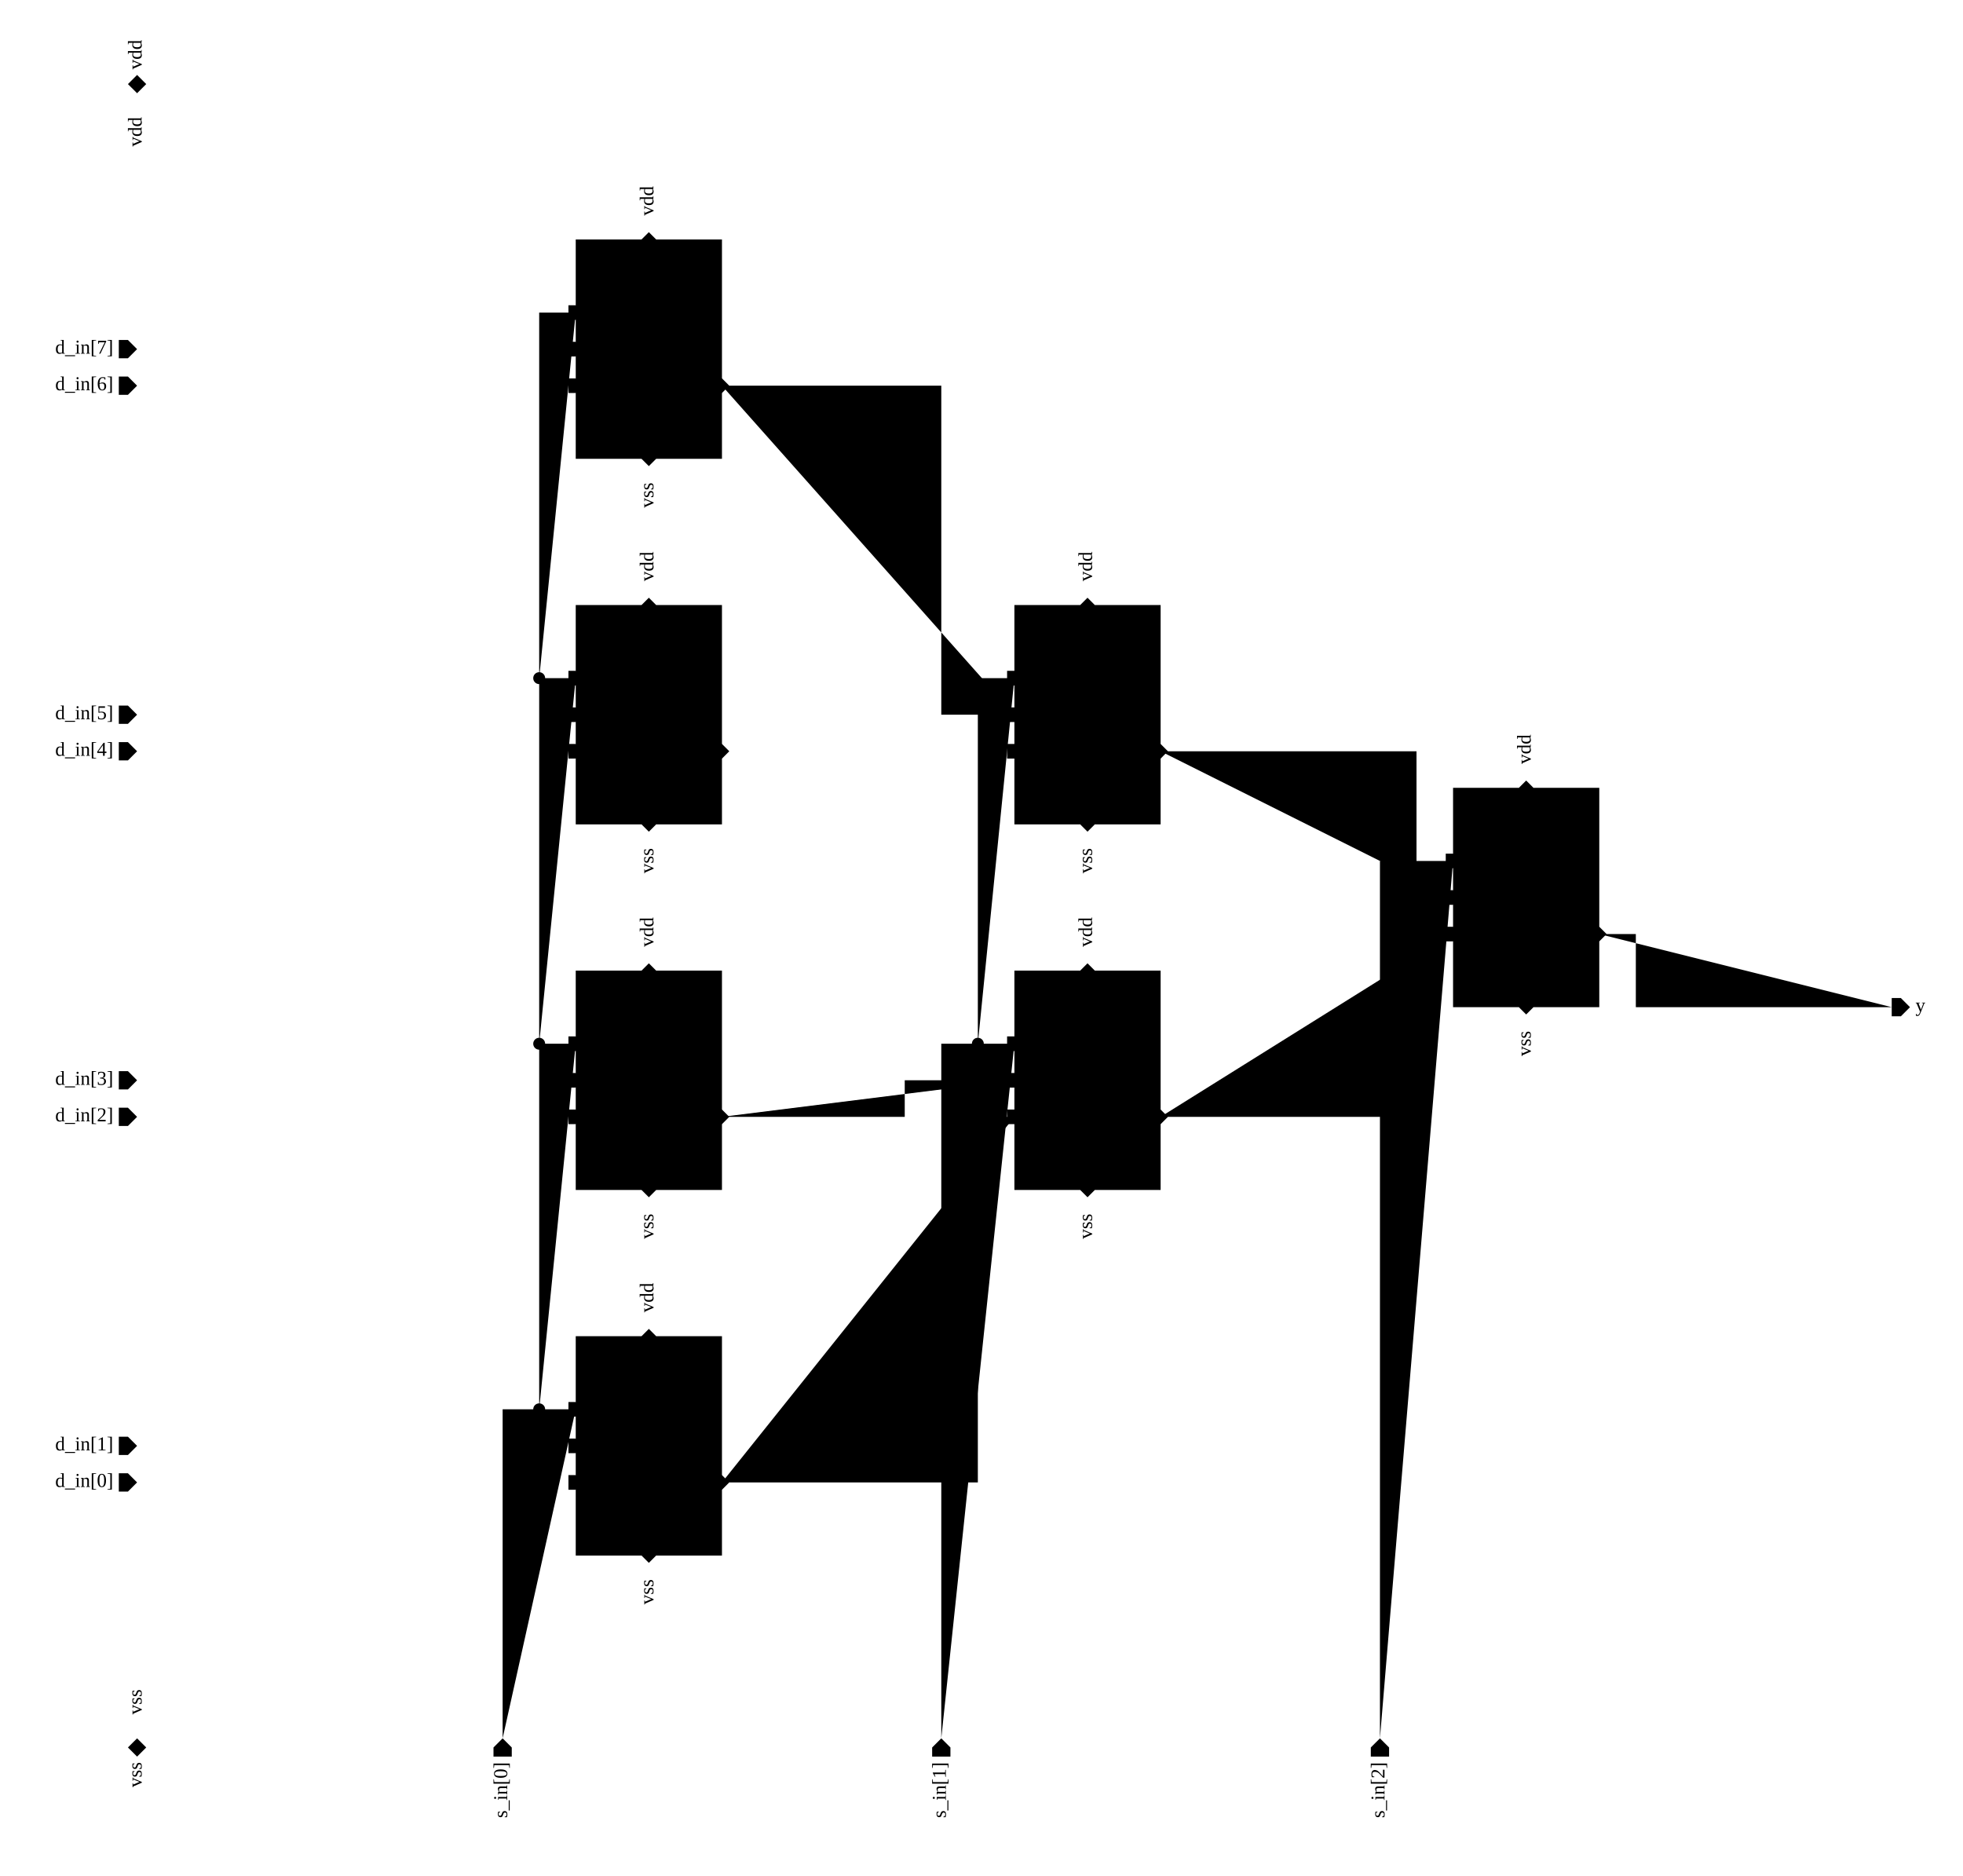
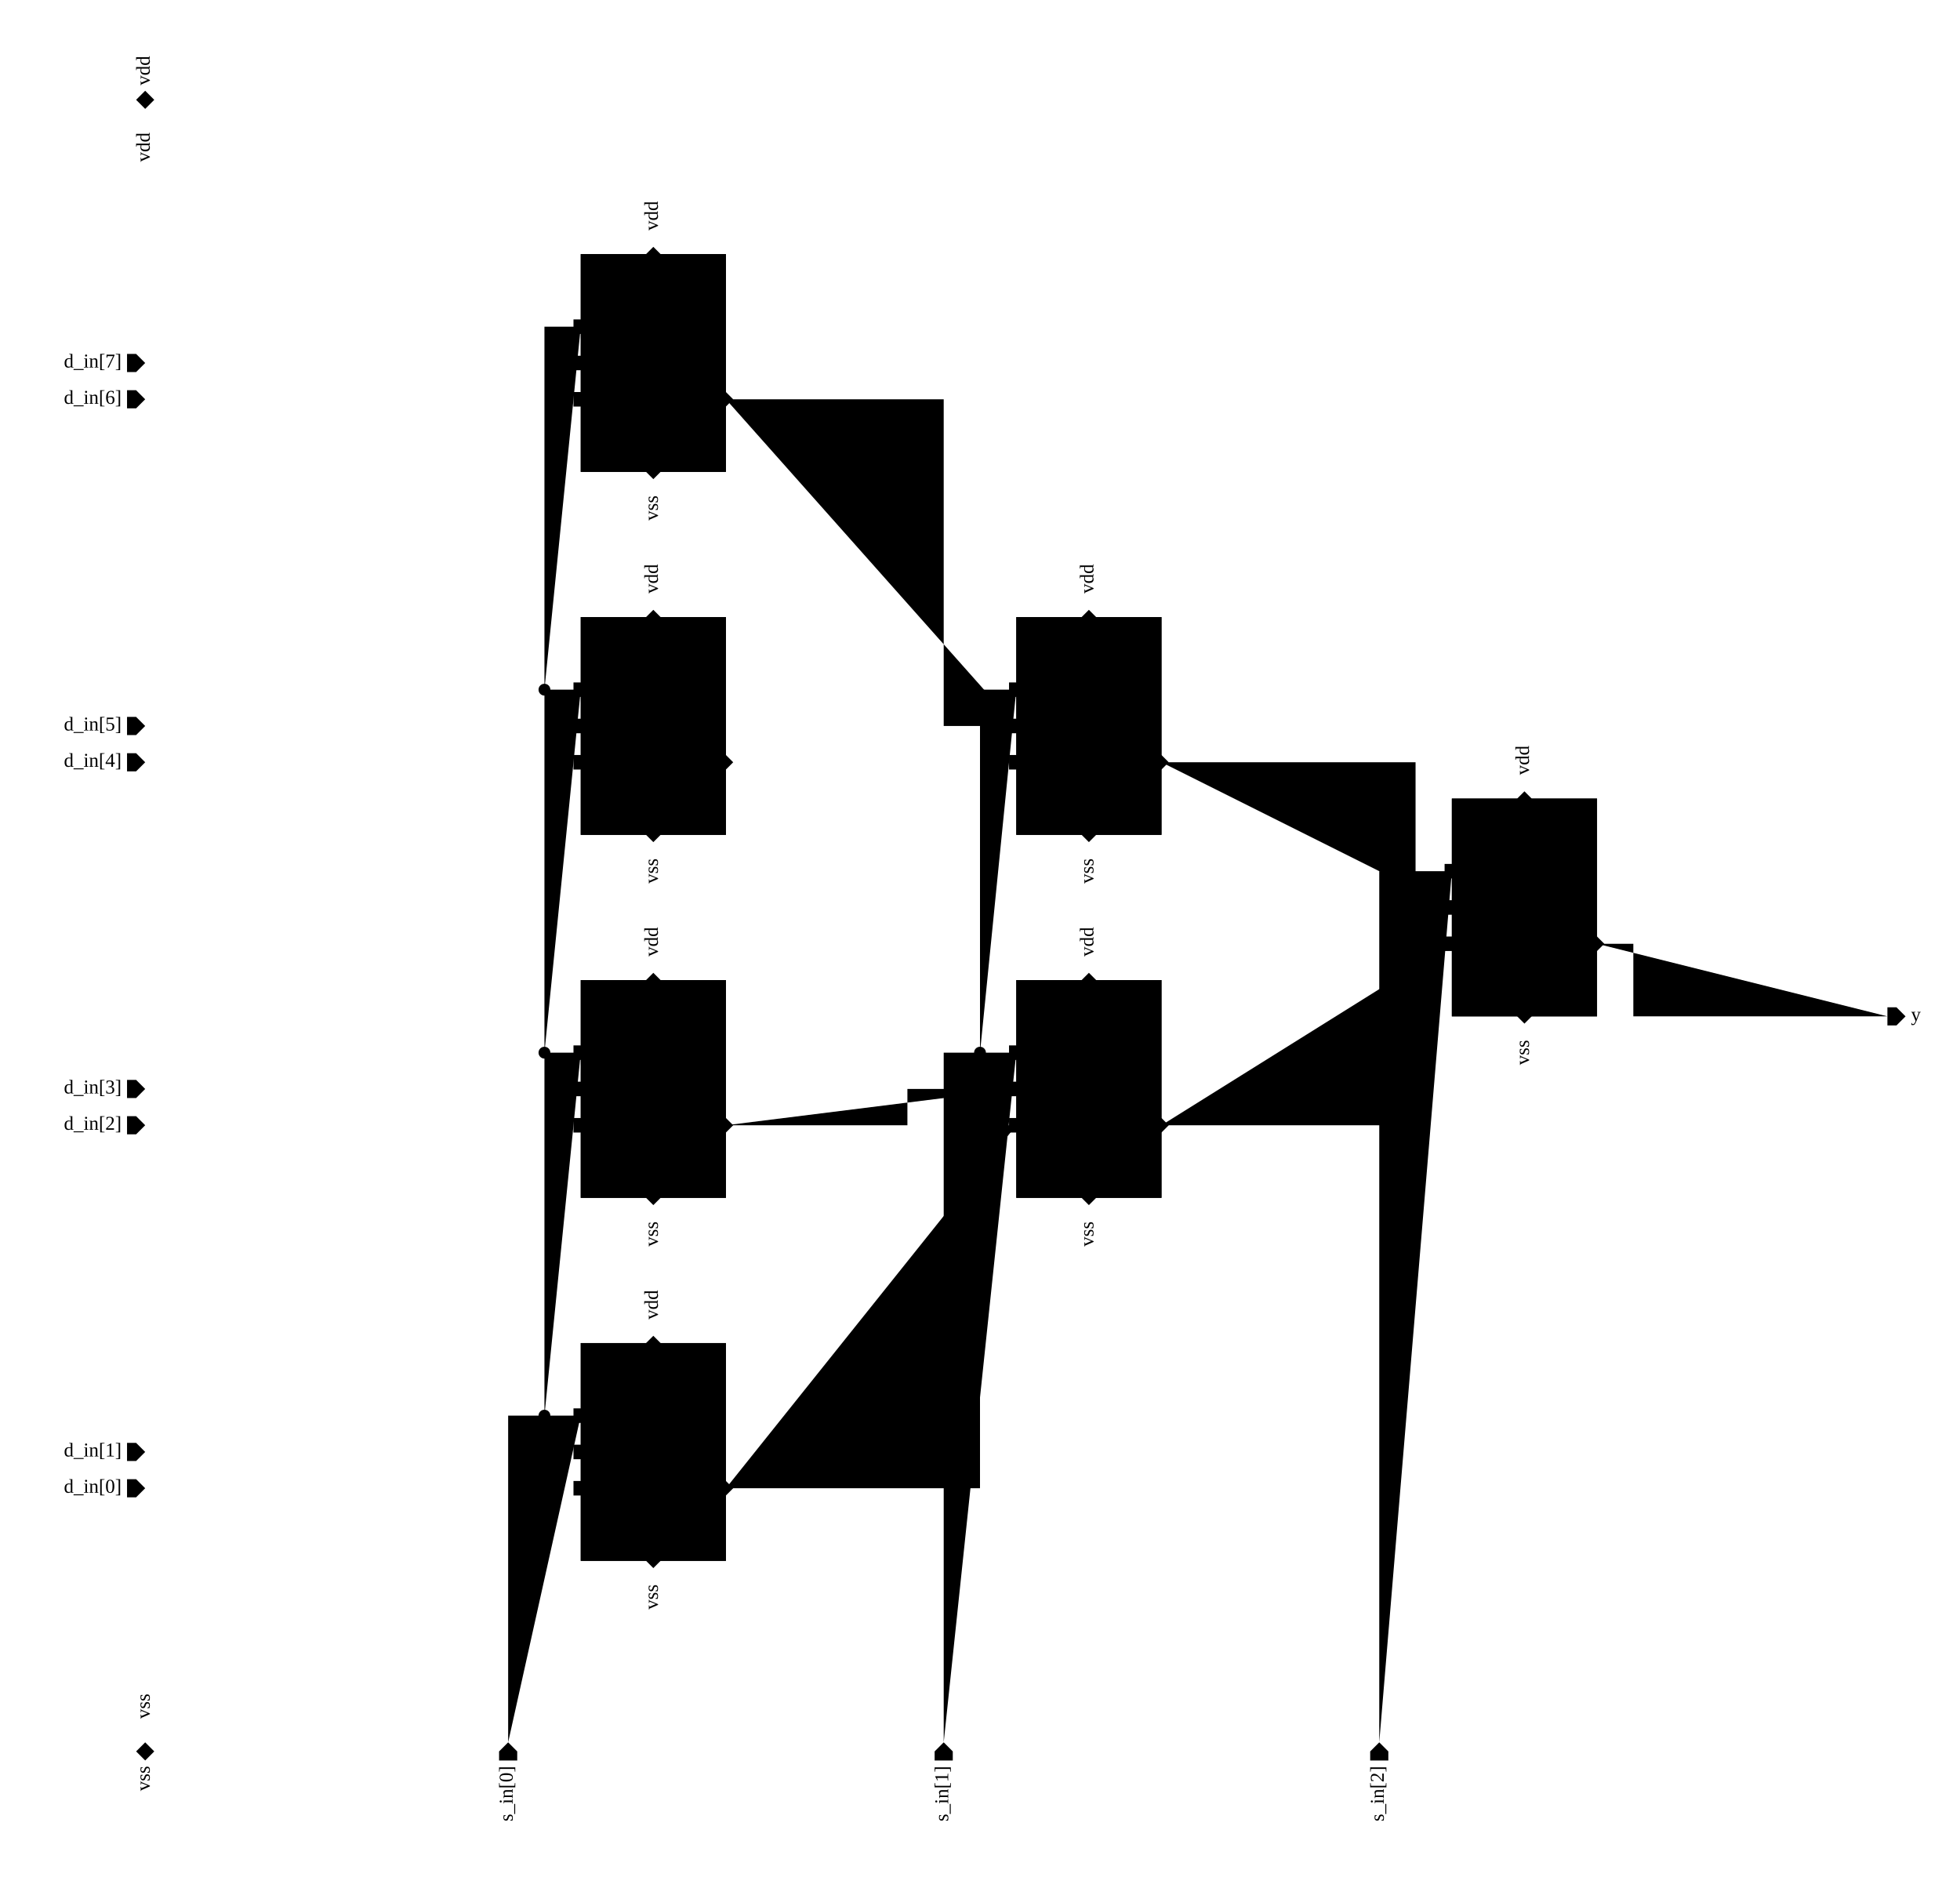
- <svg xmlns="http://www.w3.org/2000/svg" width="1342.5px" height="1282.5px" viewBox="-15.75 -8.75 53.7 51.3">
-   <g transform="matrix(1 0 0 -1 0 33.8)">
+ <svg xmlns="http://www.w3.org/2000/svg" width="1350.0px" height="1300.0px" viewBox="-16.0 -9.0 54.0 52.0">
+   <g transform="matrix(1 0 0 -1 0 34.0)">
    <path d="M-2.0 -5.0 L-2.0 -4.0 L-2.0 4.0 L-1.0 4.0 L0.0 4.0" class="schemWire" />
    <path d="M-1.0 4.0 L-1.0 14.0 L0.0 14.0" class="schemWire" />
    <path d="M-1.0 14.0 L-1.0 24.0 L0.0 24.0" class="schemWire" />
    <path d="M-1.0 24.0 L-1.0 34.0 L0.0 34.0" class="schemWire" />
    <path d="M10.0 -5.0 L10.0 -4.0 L10.0 14.0 L11.0 14.0 L12.0 14.0" class="schemWire" />
    <path d="M11.0 14.0 L11.0 24.0 L12.0 24.0" class="schemWire" />
    <path d="M4.0 22.0 L12.0 22.0" class="schemWire" />
    <path d="M4.0 12.0 L9.0 12.0 L9.0 13.0 L12.0 13.0" class="schemWire" />
    <path d="M36.0 15.0 L29.0 15.0 L29.0 17.0 L28.0 17.0" class="schemWire" />
    <path d="M16.0 22.0 L23.0 22.0 L23.0 18.0 L24.0 18.0" class="schemWire" />
    <path d="M16.0 12.0 L23.0 12.0 L23.0 17.0 L24.0 17.0" class="schemWire" />
    <path d="M-12.0 2.0 L0.0 2.0" class="schemWire" />
    <path d="M-12.0 3.0 L0.0 3.0" class="schemWire" />
    <path d="M-12.0 12.0 L0.0 12.0" class="schemWire" />
    <path d="M-12.0 13.0 L0.0 13.0" class="schemWire" />
    <path d="M-12.0 22.0 L0.0 22.0" class="schemWire" />
    <path d="M-12.0 23.0 L0.0 23.0" class="schemWire" />
    <path d="M-12.0 32.0 L0.0 32.0" class="schemWire" />
    <path d="M-12.0 33.0 L0.0 33.0" class="schemWire" />
    <path d="M4.0 32.0 L10.0 32.0 L10.0 23.0 L12.0 23.0" class="schemWire" />
    <path d="M4.0 2.0 L11.0 2.0 L11.0 12.0 L12.0 12.0" class="schemWire" />
    <path d="M22.0 -5.0 L22.0 19.0 L24.0 19.0" class="schemWire" />
    <circle cx="-1.0" cy="4.0" r="0.163" class="connPoint" />
    <circle cx="-1.0" cy="14.0" r="0.163" class="connPoint" />
    <circle cx="-1.0" cy="24.0" r="0.163" class="connPoint" />
    <circle cx="11.0" cy="14.0" r="0.163" class="connPoint" />
    <path d="M0 0 L0 0.5" transform="matrix(-1 0 0 -1 -12.0 40.0)" class="tapPoint" />
    <text transform="matrix(0 0.045 0.045 0 -12.0 39.35)" dominant-baseline="middle" text-anchor="end" class="tapPointLabel">vdd</text>
    <path d="M0 0 L0 0.5" transform="matrix(1 0 0 1 -12.0 -5.0)" class="tapPoint" />
    <text transform="matrix(0 0.045 0.045 0 -12.0 -4.35)" dominant-baseline="middle" text-anchor="start" class="tapPointLabel">vss</text>
    <path d="M0 0 L0 0.5" transform="matrix(-1 0 0 -1 2.0 0.0)" class="tapPoint" />
    <text transform="matrix(0 0.045 0.045 0 2.0 -0.65)" dominant-baseline="middle" text-anchor="end" class="tapPointLabel">vss</text>
    <path d="M0 0 L0 0.5" transform="matrix(1 0 0 1 2.0 6.0)" class="tapPoint" />
    <text transform="matrix(0 0.045 0.045 0 2.0 6.65)" dominant-baseline="middle" text-anchor="start" class="tapPointLabel">vdd</text>
    <path d="M0 0 L0 0.5" transform="matrix(-1 0 0 -1 2.0 10.0)" class="tapPoint" />
    <text transform="matrix(0 0.045 0.045 0 2.0 9.35)" dominant-baseline="middle" text-anchor="end" class="tapPointLabel">vss</text>
    <path d="M0 0 L0 0.5" transform="matrix(1 0 0 1 2.0 16.0)" class="tapPoint" />
    <text transform="matrix(0 0.045 0.045 0 2.0 16.65)" dominant-baseline="middle" text-anchor="start" class="tapPointLabel">vdd</text>
    <path d="M0 0 L0 0.5" transform="matrix(-1 0 0 -1 2.0 20.0)" class="tapPoint" />
    <text transform="matrix(0 0.045 0.045 0 2.0 19.35)" dominant-baseline="middle" text-anchor="end" class="tapPointLabel">vss</text>
    <path d="M0 0 L0 0.5" transform="matrix(1 0 0 1 2.0 26.0)" class="tapPoint" />
    <text transform="matrix(0 0.045 0.045 0 2.0 26.65)" dominant-baseline="middle" text-anchor="start" class="tapPointLabel">vdd</text>
    <path d="M0 0 L0 0.5" transform="matrix(-1 0 0 -1 2.0 30.0)" class="tapPoint" />
    <text transform="matrix(0 0.045 0.045 0 2.0 29.35)" dominant-baseline="middle" text-anchor="end" class="tapPointLabel">vss</text>
    <path d="M0 0 L0 0.5" transform="matrix(1 0 0 1 2.0 36.0)" class="tapPoint" />
    <text transform="matrix(0 0.045 0.045 0 2.0 36.65)" dominant-baseline="middle" text-anchor="start" class="tapPointLabel">vdd</text>
    <path d="M0 0 L0 0.5" transform="matrix(-1 0 0 -1 14.0 10.0)" class="tapPoint" />
    <text transform="matrix(0 0.045 0.045 0 14.0 9.35)" dominant-baseline="middle" text-anchor="end" class="tapPointLabel">vss</text>
    <path d="M0 0 L0 0.5" transform="matrix(1 0 0 1 14.0 16.0)" class="tapPoint" />
    <text transform="matrix(0 0.045 0.045 0 14.0 16.65)" dominant-baseline="middle" text-anchor="start" class="tapPointLabel">vdd</text>
    <path d="M0 0 L0 0.5" transform="matrix(-1 0 0 -1 14.0 20.0)" class="tapPoint" />
    <text transform="matrix(0 0.045 0.045 0 14.0 19.35)" dominant-baseline="middle" text-anchor="end" class="tapPointLabel">vss</text>
    <path d="M0 0 L0 0.5" transform="matrix(1 0 0 1 14.0 26.0)" class="tapPoint" />
    <text transform="matrix(0 0.045 0.045 0 14.0 26.65)" dominant-baseline="middle" text-anchor="start" class="tapPointLabel">vdd</text>
    <path d="M0 0 L0 0.5" transform="matrix(-1 0 0 -1 26.0 15.0)" class="tapPoint" />
    <text transform="matrix(0 0.045 0.045 0 26.0 14.35)" dominant-baseline="middle" text-anchor="end" class="tapPointLabel">vss</text>
    <path d="M0 0 L0 0.5" transform="matrix(1 0 0 1 26.0 21.0)" class="tapPoint" />
    <text transform="matrix(0 0.045 0.045 0 26.0 21.65)" dominant-baseline="middle" text-anchor="start" class="tapPointLabel">vdd</text>
    <g>
      <rect x="0.0" y="0.0" width="4.0" height="6.0" class="symbolOutline" />
+       <text transform="matrix(0.045 0 0 -0.045 0.125 5.875)" dominant-baseline="hanging" text-anchor="start" class="instanceName">mux[0][0]</text>
      <text transform="matrix(0.045 0 0 -0.045 3.875 5.875)" dominant-baseline="hanging" text-anchor="end" class="cellName">Mux2</text>
-       <text transform="matrix(0.045 0 0 -0.045 3.875 0.125)" dominant-baseline="ideographic" text-anchor="end" class="params" />
-       <text transform="matrix(0.045 0 0 -0.045 0.125 5.875)" dominant-baseline="hanging" text-anchor="start" class="instanceName">mux[0][0]</text>
+       <path d="M0.0 0.0 L4.0 0.0 L4.0 6.0 L0.0 6.0 Z" transform="matrix(1 0 0 1 0.0 0.0)" class="symbolPoly" />
      <path d="M0 0 L0.2 0 L0.2 -0.2 L0 -0.4 L-0.2 -0.2 L-0.2 0 Z" transform="matrix(0 1 -1 0 3.8 2.0)" class="pinArrow" />
-       <text transform="matrix(0.045 0 0 -0.045 3.875 2.125)" dominant-baseline="ideographic" text-anchor="end" class="pinLabel">y</text>
+       <text transform="matrix(0.045 0 0 -0.045 3.875 1.875)" dominant-baseline="hanging" text-anchor="end" class="pinLabel">y</text>
      <path d="M0 0 L0.2 -0.2 L0.2 -0.4 L0 -0.4 L-0.2 -0.4 L-0.2 -0.2 Z" transform="matrix(0 -1 1 0 0.2 2.0)" class="pinArrow" />
-       <text transform="matrix(0.045 0 0 -0.045 0.125 2.125)" dominant-baseline="ideographic" text-anchor="start" class="pinLabel">a</text>
+       <text transform="matrix(0.045 0 0 -0.045 0.125 1.875)" dominant-baseline="hanging" text-anchor="start" class="pinLabel">a</text>
      <path d="M0 0 L0.2 -0.2 L0.2 -0.4 L0 -0.4 L-0.2 -0.4 L-0.2 -0.2 Z" transform="matrix(0 -1 1 0 0.2 3.0)" class="pinArrow" />
-       <text transform="matrix(0.045 0 0 -0.045 0.125 3.125)" dominant-baseline="ideographic" text-anchor="start" class="pinLabel">b</text>
+       <text transform="matrix(0.045 0 0 -0.045 0.125 2.875)" dominant-baseline="hanging" text-anchor="start" class="pinLabel">b</text>
      <path d="M0 0 L0.2 -0.2 L0.2 -0.2 L0 -0.4 L-0.2 -0.2 L-0.2 -0.2 Z" transform="matrix(-1 0 0 -1 2.0 5.8)" class="pinArrow" />
      <text transform="matrix(0 0.045 0.045 0 1.875 5.875)" dominant-baseline="ideographic" text-anchor="end" class="pinLabel">vdd</text>
      <path d="M0 0 L0.2 -0.2 L0.2 -0.2 L0 -0.4 L-0.2 -0.2 L-0.2 -0.2 Z" transform="matrix(1 0 0 1 2.0 0.2)" class="pinArrow" />
      <text transform="matrix(0 0.045 0.045 0 1.875 0.125)" dominant-baseline="ideographic" text-anchor="start" class="pinLabel">vss</text>
      <path d="M0 0 L0.2 -0.2 L0.2 -0.4 L0 -0.4 L-0.2 -0.4 L-0.2 -0.2 Z" transform="matrix(0 -1 1 0 0.2 4.0)" class="pinArrow" />
-       <text transform="matrix(0.045 0 0 -0.045 0.125 4.125)" dominant-baseline="ideographic" text-anchor="start" class="pinLabel">s</text>
+       <text transform="matrix(0.045 0 0 -0.045 0.125 3.875)" dominant-baseline="hanging" text-anchor="start" class="pinLabel">s</text>
    </g>
    <g>
      <rect x="0.0" y="10.0" width="4.0" height="6.0" class="symbolOutline" />
+       <text transform="matrix(0.045 0 0 -0.045 0.125 15.875)" dominant-baseline="hanging" text-anchor="start" class="instanceName">mux[0][2]</text>
      <text transform="matrix(0.045 0 0 -0.045 3.875 15.875)" dominant-baseline="hanging" text-anchor="end" class="cellName">Mux2</text>
-       <text transform="matrix(0.045 0 0 -0.045 3.875 10.125)" dominant-baseline="ideographic" text-anchor="end" class="params" />
-       <text transform="matrix(0.045 0 0 -0.045 0.125 15.875)" dominant-baseline="hanging" text-anchor="start" class="instanceName">mux[0][2]</text>
+       <path d="M0.0 0.0 L4.0 0.0 L4.0 6.0 L0.0 6.0 Z" transform="matrix(1 0 0 1 0.0 10.0)" class="symbolPoly" />
      <path d="M0 0 L0.2 0 L0.2 -0.2 L0 -0.4 L-0.2 -0.2 L-0.2 0 Z" transform="matrix(0 1 -1 0 3.8 12.0)" class="pinArrow" />
-       <text transform="matrix(0.045 0 0 -0.045 3.875 12.125)" dominant-baseline="ideographic" text-anchor="end" class="pinLabel">y</text>
+       <text transform="matrix(0.045 0 0 -0.045 3.875 11.875)" dominant-baseline="hanging" text-anchor="end" class="pinLabel">y</text>
      <path d="M0 0 L0.2 -0.2 L0.2 -0.4 L0 -0.4 L-0.2 -0.4 L-0.2 -0.2 Z" transform="matrix(0 -1 1 0 0.2 12.0)" class="pinArrow" />
-       <text transform="matrix(0.045 0 0 -0.045 0.125 12.125)" dominant-baseline="ideographic" text-anchor="start" class="pinLabel">a</text>
+       <text transform="matrix(0.045 0 0 -0.045 0.125 11.875)" dominant-baseline="hanging" text-anchor="start" class="pinLabel">a</text>
      <path d="M0 0 L0.2 -0.2 L0.2 -0.4 L0 -0.4 L-0.2 -0.4 L-0.2 -0.2 Z" transform="matrix(0 -1 1 0 0.2 13.0)" class="pinArrow" />
-       <text transform="matrix(0.045 0 0 -0.045 0.125 13.125)" dominant-baseline="ideographic" text-anchor="start" class="pinLabel">b</text>
+       <text transform="matrix(0.045 0 0 -0.045 0.125 12.875)" dominant-baseline="hanging" text-anchor="start" class="pinLabel">b</text>
      <path d="M0 0 L0.2 -0.2 L0.2 -0.2 L0 -0.4 L-0.2 -0.2 L-0.2 -0.2 Z" transform="matrix(-1 0 0 -1 2.0 15.8)" class="pinArrow" />
      <text transform="matrix(0 0.045 0.045 0 1.875 15.875)" dominant-baseline="ideographic" text-anchor="end" class="pinLabel">vdd</text>
      <path d="M0 0 L0.2 -0.2 L0.2 -0.2 L0 -0.4 L-0.2 -0.2 L-0.2 -0.2 Z" transform="matrix(1 0 0 1 2.0 10.2)" class="pinArrow" />
      <text transform="matrix(0 0.045 0.045 0 1.875 10.125)" dominant-baseline="ideographic" text-anchor="start" class="pinLabel">vss</text>
      <path d="M0 0 L0.2 -0.2 L0.2 -0.4 L0 -0.4 L-0.2 -0.4 L-0.2 -0.2 Z" transform="matrix(0 -1 1 0 0.2 14.0)" class="pinArrow" />
-       <text transform="matrix(0.045 0 0 -0.045 0.125 14.125)" dominant-baseline="ideographic" text-anchor="start" class="pinLabel">s</text>
+       <text transform="matrix(0.045 0 0 -0.045 0.125 13.875)" dominant-baseline="hanging" text-anchor="start" class="pinLabel">s</text>
    </g>
    <g>
      <rect x="0.0" y="20.0" width="4.0" height="6.0" class="symbolOutline" />
+       <text transform="matrix(0.045 0 0 -0.045 0.125 25.875)" dominant-baseline="hanging" text-anchor="start" class="instanceName">mux[0][4]</text>
      <text transform="matrix(0.045 0 0 -0.045 3.875 25.875)" dominant-baseline="hanging" text-anchor="end" class="cellName">Mux2</text>
-       <text transform="matrix(0.045 0 0 -0.045 3.875 20.125)" dominant-baseline="ideographic" text-anchor="end" class="params" />
-       <text transform="matrix(0.045 0 0 -0.045 0.125 25.875)" dominant-baseline="hanging" text-anchor="start" class="instanceName">mux[0][4]</text>
+       <path d="M0.0 0.0 L4.0 0.0 L4.0 6.0 L0.0 6.0 Z" transform="matrix(1 0 0 1 0.0 20.0)" class="symbolPoly" />
      <path d="M0 0 L0.2 0 L0.2 -0.2 L0 -0.4 L-0.2 -0.2 L-0.2 0 Z" transform="matrix(0 1 -1 0 3.8 22.0)" class="pinArrow" />
-       <text transform="matrix(0.045 0 0 -0.045 3.875 22.125)" dominant-baseline="ideographic" text-anchor="end" class="pinLabel">y</text>
+       <text transform="matrix(0.045 0 0 -0.045 3.875 21.875)" dominant-baseline="hanging" text-anchor="end" class="pinLabel">y</text>
      <path d="M0 0 L0.2 -0.2 L0.2 -0.4 L0 -0.4 L-0.2 -0.4 L-0.2 -0.2 Z" transform="matrix(0 -1 1 0 0.2 22.0)" class="pinArrow" />
-       <text transform="matrix(0.045 0 0 -0.045 0.125 22.125)" dominant-baseline="ideographic" text-anchor="start" class="pinLabel">a</text>
+       <text transform="matrix(0.045 0 0 -0.045 0.125 21.875)" dominant-baseline="hanging" text-anchor="start" class="pinLabel">a</text>
      <path d="M0 0 L0.2 -0.2 L0.2 -0.4 L0 -0.4 L-0.2 -0.4 L-0.2 -0.2 Z" transform="matrix(0 -1 1 0 0.2 23.0)" class="pinArrow" />
-       <text transform="matrix(0.045 0 0 -0.045 0.125 23.125)" dominant-baseline="ideographic" text-anchor="start" class="pinLabel">b</text>
+       <text transform="matrix(0.045 0 0 -0.045 0.125 22.875)" dominant-baseline="hanging" text-anchor="start" class="pinLabel">b</text>
      <path d="M0 0 L0.2 -0.2 L0.2 -0.2 L0 -0.4 L-0.2 -0.2 L-0.2 -0.2 Z" transform="matrix(-1 0 0 -1 2.0 25.8)" class="pinArrow" />
      <text transform="matrix(0 0.045 0.045 0 1.875 25.875)" dominant-baseline="ideographic" text-anchor="end" class="pinLabel">vdd</text>
      <path d="M0 0 L0.2 -0.2 L0.2 -0.2 L0 -0.4 L-0.2 -0.2 L-0.2 -0.2 Z" transform="matrix(1 0 0 1 2.0 20.2)" class="pinArrow" />
      <text transform="matrix(0 0.045 0.045 0 1.875 20.125)" dominant-baseline="ideographic" text-anchor="start" class="pinLabel">vss</text>
      <path d="M0 0 L0.2 -0.2 L0.2 -0.4 L0 -0.4 L-0.2 -0.4 L-0.2 -0.2 Z" transform="matrix(0 -1 1 0 0.2 24.0)" class="pinArrow" />
-       <text transform="matrix(0.045 0 0 -0.045 0.125 24.125)" dominant-baseline="ideographic" text-anchor="start" class="pinLabel">s</text>
+       <text transform="matrix(0.045 0 0 -0.045 0.125 23.875)" dominant-baseline="hanging" text-anchor="start" class="pinLabel">s</text>
    </g>
    <g>
      <rect x="0.0" y="30.0" width="4.0" height="6.0" class="symbolOutline" />
+       <text transform="matrix(0.045 0 0 -0.045 0.125 35.875)" dominant-baseline="hanging" text-anchor="start" class="instanceName">mux[0][6]</text>
      <text transform="matrix(0.045 0 0 -0.045 3.875 35.875)" dominant-baseline="hanging" text-anchor="end" class="cellName">Mux2</text>
-       <text transform="matrix(0.045 0 0 -0.045 3.875 30.125)" dominant-baseline="ideographic" text-anchor="end" class="params" />
-       <text transform="matrix(0.045 0 0 -0.045 0.125 35.875)" dominant-baseline="hanging" text-anchor="start" class="instanceName">mux[0][6]</text>
+       <path d="M0.0 0.0 L4.0 0.0 L4.0 6.0 L0.0 6.0 Z" transform="matrix(1 0 0 1 0.0 30.0)" class="symbolPoly" />
      <path d="M0 0 L0.2 0 L0.2 -0.2 L0 -0.4 L-0.2 -0.2 L-0.2 0 Z" transform="matrix(0 1 -1 0 3.8 32.0)" class="pinArrow" />
-       <text transform="matrix(0.045 0 0 -0.045 3.875 32.125)" dominant-baseline="ideographic" text-anchor="end" class="pinLabel">y</text>
+       <text transform="matrix(0.045 0 0 -0.045 3.875 31.875)" dominant-baseline="hanging" text-anchor="end" class="pinLabel">y</text>
      <path d="M0 0 L0.2 -0.2 L0.2 -0.4 L0 -0.4 L-0.2 -0.4 L-0.2 -0.2 Z" transform="matrix(0 -1 1 0 0.2 32.0)" class="pinArrow" />
-       <text transform="matrix(0.045 0 0 -0.045 0.125 32.125)" dominant-baseline="ideographic" text-anchor="start" class="pinLabel">a</text>
+       <text transform="matrix(0.045 0 0 -0.045 0.125 31.875)" dominant-baseline="hanging" text-anchor="start" class="pinLabel">a</text>
      <path d="M0 0 L0.2 -0.2 L0.2 -0.4 L0 -0.4 L-0.2 -0.4 L-0.2 -0.2 Z" transform="matrix(0 -1 1 0 0.2 33.0)" class="pinArrow" />
-       <text transform="matrix(0.045 0 0 -0.045 0.125 33.125)" dominant-baseline="ideographic" text-anchor="start" class="pinLabel">b</text>
+       <text transform="matrix(0.045 0 0 -0.045 0.125 32.875)" dominant-baseline="hanging" text-anchor="start" class="pinLabel">b</text>
      <path d="M0 0 L0.2 -0.2 L0.2 -0.2 L0 -0.4 L-0.2 -0.2 L-0.2 -0.2 Z" transform="matrix(-1 0 0 -1 2.0 35.8)" class="pinArrow" />
      <text transform="matrix(0 0.045 0.045 0 1.875 35.875)" dominant-baseline="ideographic" text-anchor="end" class="pinLabel">vdd</text>
      <path d="M0 0 L0.2 -0.2 L0.2 -0.2 L0 -0.4 L-0.2 -0.2 L-0.2 -0.2 Z" transform="matrix(1 0 0 1 2.0 30.2)" class="pinArrow" />
      <text transform="matrix(0 0.045 0.045 0 1.875 30.125)" dominant-baseline="ideographic" text-anchor="start" class="pinLabel">vss</text>
      <path d="M0 0 L0.2 -0.2 L0.2 -0.4 L0 -0.4 L-0.2 -0.4 L-0.2 -0.2 Z" transform="matrix(0 -1 1 0 0.2 34.0)" class="pinArrow" />
-       <text transform="matrix(0.045 0 0 -0.045 0.125 34.125)" dominant-baseline="ideographic" text-anchor="start" class="pinLabel">s</text>
+       <text transform="matrix(0.045 0 0 -0.045 0.125 33.875)" dominant-baseline="hanging" text-anchor="start" class="pinLabel">s</text>
    </g>
    <g>
      <rect x="12.0" y="10.0" width="4.0" height="6.0" class="symbolOutline" />
+       <text transform="matrix(0.045 0 0 -0.045 12.125 15.875)" dominant-baseline="hanging" text-anchor="start" class="instanceName">mux[1][0]</text>
      <text transform="matrix(0.045 0 0 -0.045 15.875 15.875)" dominant-baseline="hanging" text-anchor="end" class="cellName">Mux2</text>
-       <text transform="matrix(0.045 0 0 -0.045 15.875 10.125)" dominant-baseline="ideographic" text-anchor="end" class="params" />
-       <text transform="matrix(0.045 0 0 -0.045 12.125 15.875)" dominant-baseline="hanging" text-anchor="start" class="instanceName">mux[1][0]</text>
+       <path d="M0.0 0.0 L4.0 0.0 L4.0 6.0 L0.0 6.0 Z" transform="matrix(1 0 0 1 12.0 10.0)" class="symbolPoly" />
      <path d="M0 0 L0.2 0 L0.2 -0.2 L0 -0.4 L-0.2 -0.2 L-0.2 0 Z" transform="matrix(0 1 -1 0 15.8 12.0)" class="pinArrow" />
-       <text transform="matrix(0.045 0 0 -0.045 15.875 12.125)" dominant-baseline="ideographic" text-anchor="end" class="pinLabel">y</text>
+       <text transform="matrix(0.045 0 0 -0.045 15.875 11.875)" dominant-baseline="hanging" text-anchor="end" class="pinLabel">y</text>
      <path d="M0 0 L0.2 -0.2 L0.2 -0.4 L0 -0.4 L-0.2 -0.4 L-0.2 -0.2 Z" transform="matrix(0 -1 1 0 12.2 12.0)" class="pinArrow" />
-       <text transform="matrix(0.045 0 0 -0.045 12.125 12.125)" dominant-baseline="ideographic" text-anchor="start" class="pinLabel">a</text>
+       <text transform="matrix(0.045 0 0 -0.045 12.125 11.875)" dominant-baseline="hanging" text-anchor="start" class="pinLabel">a</text>
      <path d="M0 0 L0.2 -0.2 L0.2 -0.4 L0 -0.4 L-0.2 -0.4 L-0.2 -0.2 Z" transform="matrix(0 -1 1 0 12.2 13.0)" class="pinArrow" />
-       <text transform="matrix(0.045 0 0 -0.045 12.125 13.125)" dominant-baseline="ideographic" text-anchor="start" class="pinLabel">b</text>
+       <text transform="matrix(0.045 0 0 -0.045 12.125 12.875)" dominant-baseline="hanging" text-anchor="start" class="pinLabel">b</text>
      <path d="M0 0 L0.2 -0.2 L0.2 -0.2 L0 -0.4 L-0.2 -0.2 L-0.2 -0.2 Z" transform="matrix(-1 0 0 -1 14.0 15.8)" class="pinArrow" />
      <text transform="matrix(0 0.045 0.045 0 13.875 15.875)" dominant-baseline="ideographic" text-anchor="end" class="pinLabel">vdd</text>
      <path d="M0 0 L0.2 -0.2 L0.2 -0.2 L0 -0.4 L-0.2 -0.2 L-0.2 -0.2 Z" transform="matrix(1 0 0 1 14.0 10.2)" class="pinArrow" />
      <text transform="matrix(0 0.045 0.045 0 13.875 10.125)" dominant-baseline="ideographic" text-anchor="start" class="pinLabel">vss</text>
      <path d="M0 0 L0.2 -0.2 L0.2 -0.4 L0 -0.4 L-0.2 -0.4 L-0.2 -0.2 Z" transform="matrix(0 -1 1 0 12.2 14.0)" class="pinArrow" />
-       <text transform="matrix(0.045 0 0 -0.045 12.125 14.125)" dominant-baseline="ideographic" text-anchor="start" class="pinLabel">s</text>
+       <text transform="matrix(0.045 0 0 -0.045 12.125 13.875)" dominant-baseline="hanging" text-anchor="start" class="pinLabel">s</text>
    </g>
    <g>
      <rect x="12.0" y="20.0" width="4.0" height="6.0" class="symbolOutline" />
+       <text transform="matrix(0.045 0 0 -0.045 12.125 25.875)" dominant-baseline="hanging" text-anchor="start" class="instanceName">mux[1][2]</text>
      <text transform="matrix(0.045 0 0 -0.045 15.875 25.875)" dominant-baseline="hanging" text-anchor="end" class="cellName">Mux2</text>
-       <text transform="matrix(0.045 0 0 -0.045 15.875 20.125)" dominant-baseline="ideographic" text-anchor="end" class="params" />
-       <text transform="matrix(0.045 0 0 -0.045 12.125 25.875)" dominant-baseline="hanging" text-anchor="start" class="instanceName">mux[1][2]</text>
+       <path d="M0.0 0.0 L4.0 0.0 L4.0 6.0 L0.0 6.0 Z" transform="matrix(1 0 0 1 12.0 20.0)" class="symbolPoly" />
      <path d="M0 0 L0.2 0 L0.2 -0.2 L0 -0.4 L-0.2 -0.2 L-0.2 0 Z" transform="matrix(0 1 -1 0 15.8 22.0)" class="pinArrow" />
-       <text transform="matrix(0.045 0 0 -0.045 15.875 22.125)" dominant-baseline="ideographic" text-anchor="end" class="pinLabel">y</text>
+       <text transform="matrix(0.045 0 0 -0.045 15.875 21.875)" dominant-baseline="hanging" text-anchor="end" class="pinLabel">y</text>
      <path d="M0 0 L0.2 -0.2 L0.2 -0.4 L0 -0.4 L-0.2 -0.4 L-0.2 -0.2 Z" transform="matrix(0 -1 1 0 12.2 22.0)" class="pinArrow" />
-       <text transform="matrix(0.045 0 0 -0.045 12.125 22.125)" dominant-baseline="ideographic" text-anchor="start" class="pinLabel">a</text>
+       <text transform="matrix(0.045 0 0 -0.045 12.125 21.875)" dominant-baseline="hanging" text-anchor="start" class="pinLabel">a</text>
      <path d="M0 0 L0.2 -0.2 L0.2 -0.4 L0 -0.4 L-0.2 -0.4 L-0.2 -0.2 Z" transform="matrix(0 -1 1 0 12.2 23.0)" class="pinArrow" />
-       <text transform="matrix(0.045 0 0 -0.045 12.125 23.125)" dominant-baseline="ideographic" text-anchor="start" class="pinLabel">b</text>
+       <text transform="matrix(0.045 0 0 -0.045 12.125 22.875)" dominant-baseline="hanging" text-anchor="start" class="pinLabel">b</text>
      <path d="M0 0 L0.2 -0.2 L0.2 -0.2 L0 -0.4 L-0.2 -0.2 L-0.2 -0.2 Z" transform="matrix(-1 0 0 -1 14.0 25.8)" class="pinArrow" />
      <text transform="matrix(0 0.045 0.045 0 13.875 25.875)" dominant-baseline="ideographic" text-anchor="end" class="pinLabel">vdd</text>
      <path d="M0 0 L0.2 -0.2 L0.2 -0.2 L0 -0.4 L-0.2 -0.2 L-0.2 -0.2 Z" transform="matrix(1 0 0 1 14.0 20.2)" class="pinArrow" />
      <text transform="matrix(0 0.045 0.045 0 13.875 20.125)" dominant-baseline="ideographic" text-anchor="start" class="pinLabel">vss</text>
      <path d="M0 0 L0.2 -0.2 L0.2 -0.4 L0 -0.4 L-0.2 -0.4 L-0.2 -0.2 Z" transform="matrix(0 -1 1 0 12.2 24.0)" class="pinArrow" />
-       <text transform="matrix(0.045 0 0 -0.045 12.125 24.125)" dominant-baseline="ideographic" text-anchor="start" class="pinLabel">s</text>
+       <text transform="matrix(0.045 0 0 -0.045 12.125 23.875)" dominant-baseline="hanging" text-anchor="start" class="pinLabel">s</text>
    </g>
    <g>
      <rect x="24.0" y="15.0" width="4.0" height="6.0" class="symbolOutline" />
+       <text transform="matrix(0.045 0 0 -0.045 24.125 20.875)" dominant-baseline="hanging" text-anchor="start" class="instanceName">mux[2][0]</text>
      <text transform="matrix(0.045 0 0 -0.045 27.875 20.875)" dominant-baseline="hanging" text-anchor="end" class="cellName">Mux2</text>
-       <text transform="matrix(0.045 0 0 -0.045 27.875 15.125)" dominant-baseline="ideographic" text-anchor="end" class="params" />
-       <text transform="matrix(0.045 0 0 -0.045 24.125 20.875)" dominant-baseline="hanging" text-anchor="start" class="instanceName">mux[2][0]</text>
+       <path d="M0.0 0.0 L4.0 0.0 L4.0 6.0 L0.0 6.0 Z" transform="matrix(1 0 0 1 24.0 15.0)" class="symbolPoly" />
      <path d="M0 0 L0.2 0 L0.2 -0.2 L0 -0.4 L-0.2 -0.2 L-0.2 0 Z" transform="matrix(0 1 -1 0 27.8 17.0)" class="pinArrow" />
-       <text transform="matrix(0.045 0 0 -0.045 27.875 17.125)" dominant-baseline="ideographic" text-anchor="end" class="pinLabel">y</text>
+       <text transform="matrix(0.045 0 0 -0.045 27.875 16.875)" dominant-baseline="hanging" text-anchor="end" class="pinLabel">y</text>
      <path d="M0 0 L0.2 -0.2 L0.2 -0.4 L0 -0.4 L-0.2 -0.4 L-0.2 -0.2 Z" transform="matrix(0 -1 1 0 24.2 17.0)" class="pinArrow" />
-       <text transform="matrix(0.045 0 0 -0.045 24.125 17.125)" dominant-baseline="ideographic" text-anchor="start" class="pinLabel">a</text>
+       <text transform="matrix(0.045 0 0 -0.045 24.125 16.875)" dominant-baseline="hanging" text-anchor="start" class="pinLabel">a</text>
      <path d="M0 0 L0.2 -0.2 L0.2 -0.4 L0 -0.4 L-0.2 -0.4 L-0.2 -0.2 Z" transform="matrix(0 -1 1 0 24.2 18.0)" class="pinArrow" />
-       <text transform="matrix(0.045 0 0 -0.045 24.125 18.125)" dominant-baseline="ideographic" text-anchor="start" class="pinLabel">b</text>
+       <text transform="matrix(0.045 0 0 -0.045 24.125 17.875)" dominant-baseline="hanging" text-anchor="start" class="pinLabel">b</text>
      <path d="M0 0 L0.2 -0.2 L0.2 -0.2 L0 -0.4 L-0.2 -0.2 L-0.2 -0.2 Z" transform="matrix(-1 0 0 -1 26.0 20.8)" class="pinArrow" />
      <text transform="matrix(0 0.045 0.045 0 25.875 20.875)" dominant-baseline="ideographic" text-anchor="end" class="pinLabel">vdd</text>
      <path d="M0 0 L0.2 -0.2 L0.2 -0.2 L0 -0.4 L-0.2 -0.2 L-0.2 -0.2 Z" transform="matrix(1 0 0 1 26.0 15.2)" class="pinArrow" />
      <text transform="matrix(0 0.045 0.045 0 25.875 15.125)" dominant-baseline="ideographic" text-anchor="start" class="pinLabel">vss</text>
      <path d="M0 0 L0.2 -0.2 L0.2 -0.4 L0 -0.4 L-0.2 -0.4 L-0.2 -0.2 Z" transform="matrix(0 -1 1 0 24.2 19.0)" class="pinArrow" />
-       <text transform="matrix(0.045 0 0 -0.045 24.125 19.125)" dominant-baseline="ideographic" text-anchor="start" class="pinLabel">s</text>
+       <text transform="matrix(0.045 0 0 -0.045 24.125 18.875)" dominant-baseline="hanging" text-anchor="start" class="pinLabel">s</text>
    </g>
    <g>
      <path d="M0 0 L0.25 -0.25 L0.25 -0.25 L0 -0.5 L-0.25 -0.25 L-0.25 -0.25 Z" transform="matrix(-1 0 0 -1 -12.0 40.0)" class="portArrow" />
      <text transform="matrix(0 0.045 0.045 0 -12.0 40.65)" dominant-baseline="middle" text-anchor="start" class="portLabel">vdd</text>
    </g>
    <g>
      <path d="M0 0 L0.25 -0.25 L0.25 -0.25 L0 -0.5 L-0.25 -0.25 L-0.25 -0.25 Z" transform="matrix(1 0 0 1 -12.0 -5.0)" class="portArrow" />
      <text transform="matrix(0 0.045 0.045 0 -12.0 -5.65)" dominant-baseline="middle" text-anchor="end" class="portLabel">vss</text>
    </g>
    <g>
      <path d="M0 0 L0.25 0 L0.25 -0.25 L0 -0.5 L-0.25 -0.25 L-0.25 0 Z" transform="matrix(0 1 -1 0 36.0 15.0)" class="portArrow" />
      <text transform="matrix(0.045 0 0 -0.045 36.65 15.0)" dominant-baseline="middle" text-anchor="start" class="portLabel">y</text>
    </g>
    <g>
      <path d="M0 0 L0.25 -0.25 L0.25 -0.5 L0 -0.5 L-0.25 -0.5 L-0.25 -0.25 Z" transform="matrix(0 -1 1 0 -12.0 2.0)" class="portArrow" />
      <text transform="matrix(0.045 0 0 -0.045 -12.65 2.0)" dominant-baseline="middle" text-anchor="end" class="portLabel">d_in[0]</text>
    </g>
    <g>
      <path d="M0 0 L0.25 -0.25 L0.25 -0.5 L0 -0.5 L-0.25 -0.5 L-0.25 -0.25 Z" transform="matrix(0 -1 1 0 -12.0 3.0)" class="portArrow" />
      <text transform="matrix(0.045 0 0 -0.045 -12.65 3.0)" dominant-baseline="middle" text-anchor="end" class="portLabel">d_in[1]</text>
    </g>
    <g>
      <path d="M0 0 L0.25 -0.25 L0.25 -0.5 L0 -0.5 L-0.25 -0.5 L-0.25 -0.25 Z" transform="matrix(0 -1 1 0 -12.0 12.0)" class="portArrow" />
      <text transform="matrix(0.045 0 0 -0.045 -12.65 12.0)" dominant-baseline="middle" text-anchor="end" class="portLabel">d_in[2]</text>
    </g>
    <g>
      <path d="M0 0 L0.25 -0.25 L0.25 -0.5 L0 -0.5 L-0.25 -0.5 L-0.25 -0.25 Z" transform="matrix(0 -1 1 0 -12.0 13.0)" class="portArrow" />
      <text transform="matrix(0.045 0 0 -0.045 -12.65 13.0)" dominant-baseline="middle" text-anchor="end" class="portLabel">d_in[3]</text>
    </g>
    <g>
      <path d="M0 0 L0.25 -0.25 L0.25 -0.5 L0 -0.5 L-0.25 -0.5 L-0.25 -0.25 Z" transform="matrix(0 -1 1 0 -12.0 22.0)" class="portArrow" />
      <text transform="matrix(0.045 0 0 -0.045 -12.65 22.0)" dominant-baseline="middle" text-anchor="end" class="portLabel">d_in[4]</text>
    </g>
    <g>
      <path d="M0 0 L0.25 -0.25 L0.25 -0.5 L0 -0.5 L-0.25 -0.5 L-0.25 -0.25 Z" transform="matrix(0 -1 1 0 -12.0 23.0)" class="portArrow" />
      <text transform="matrix(0.045 0 0 -0.045 -12.65 23.0)" dominant-baseline="middle" text-anchor="end" class="portLabel">d_in[5]</text>
    </g>
    <g>
      <path d="M0 0 L0.25 -0.25 L0.25 -0.5 L0 -0.5 L-0.25 -0.5 L-0.25 -0.25 Z" transform="matrix(0 -1 1 0 -12.0 32.0)" class="portArrow" />
      <text transform="matrix(0.045 0 0 -0.045 -12.65 32.0)" dominant-baseline="middle" text-anchor="end" class="portLabel">d_in[6]</text>
    </g>
    <g>
      <path d="M0 0 L0.25 -0.25 L0.25 -0.5 L0 -0.5 L-0.25 -0.5 L-0.25 -0.25 Z" transform="matrix(0 -1 1 0 -12.0 33.0)" class="portArrow" />
      <text transform="matrix(0.045 0 0 -0.045 -12.65 33.0)" dominant-baseline="middle" text-anchor="end" class="portLabel">d_in[7]</text>
    </g>
    <g>
      <path d="M0 0 L0.25 -0.25 L0.25 -0.5 L0 -0.5 L-0.25 -0.5 L-0.25 -0.25 Z" transform="matrix(1 0 0 1 -2.0 -5.0)" class="portArrow" />
      <text transform="matrix(0 0.045 0.045 0 -2.0 -5.65)" dominant-baseline="middle" text-anchor="end" class="portLabel">s_in[0]</text>
    </g>
    <g>
      <path d="M0 0 L0.25 -0.25 L0.25 -0.5 L0 -0.5 L-0.25 -0.5 L-0.25 -0.25 Z" transform="matrix(1 0 0 1 10.0 -5.0)" class="portArrow" />
      <text transform="matrix(0 0.045 0.045 0 10.0 -5.65)" dominant-baseline="middle" text-anchor="end" class="portLabel">s_in[1]</text>
    </g>
    <g>
      <path d="M0 0 L0.25 -0.25 L0.25 -0.5 L0 -0.5 L-0.25 -0.5 L-0.25 -0.25 Z" transform="matrix(1 0 0 1 22.0 -5.0)" class="portArrow" />
      <text transform="matrix(0 0.045 0.045 0 22.0 -5.65)" dominant-baseline="middle" text-anchor="end" class="portLabel">s_in[2]</text>
    </g>
  </g>
</svg>
